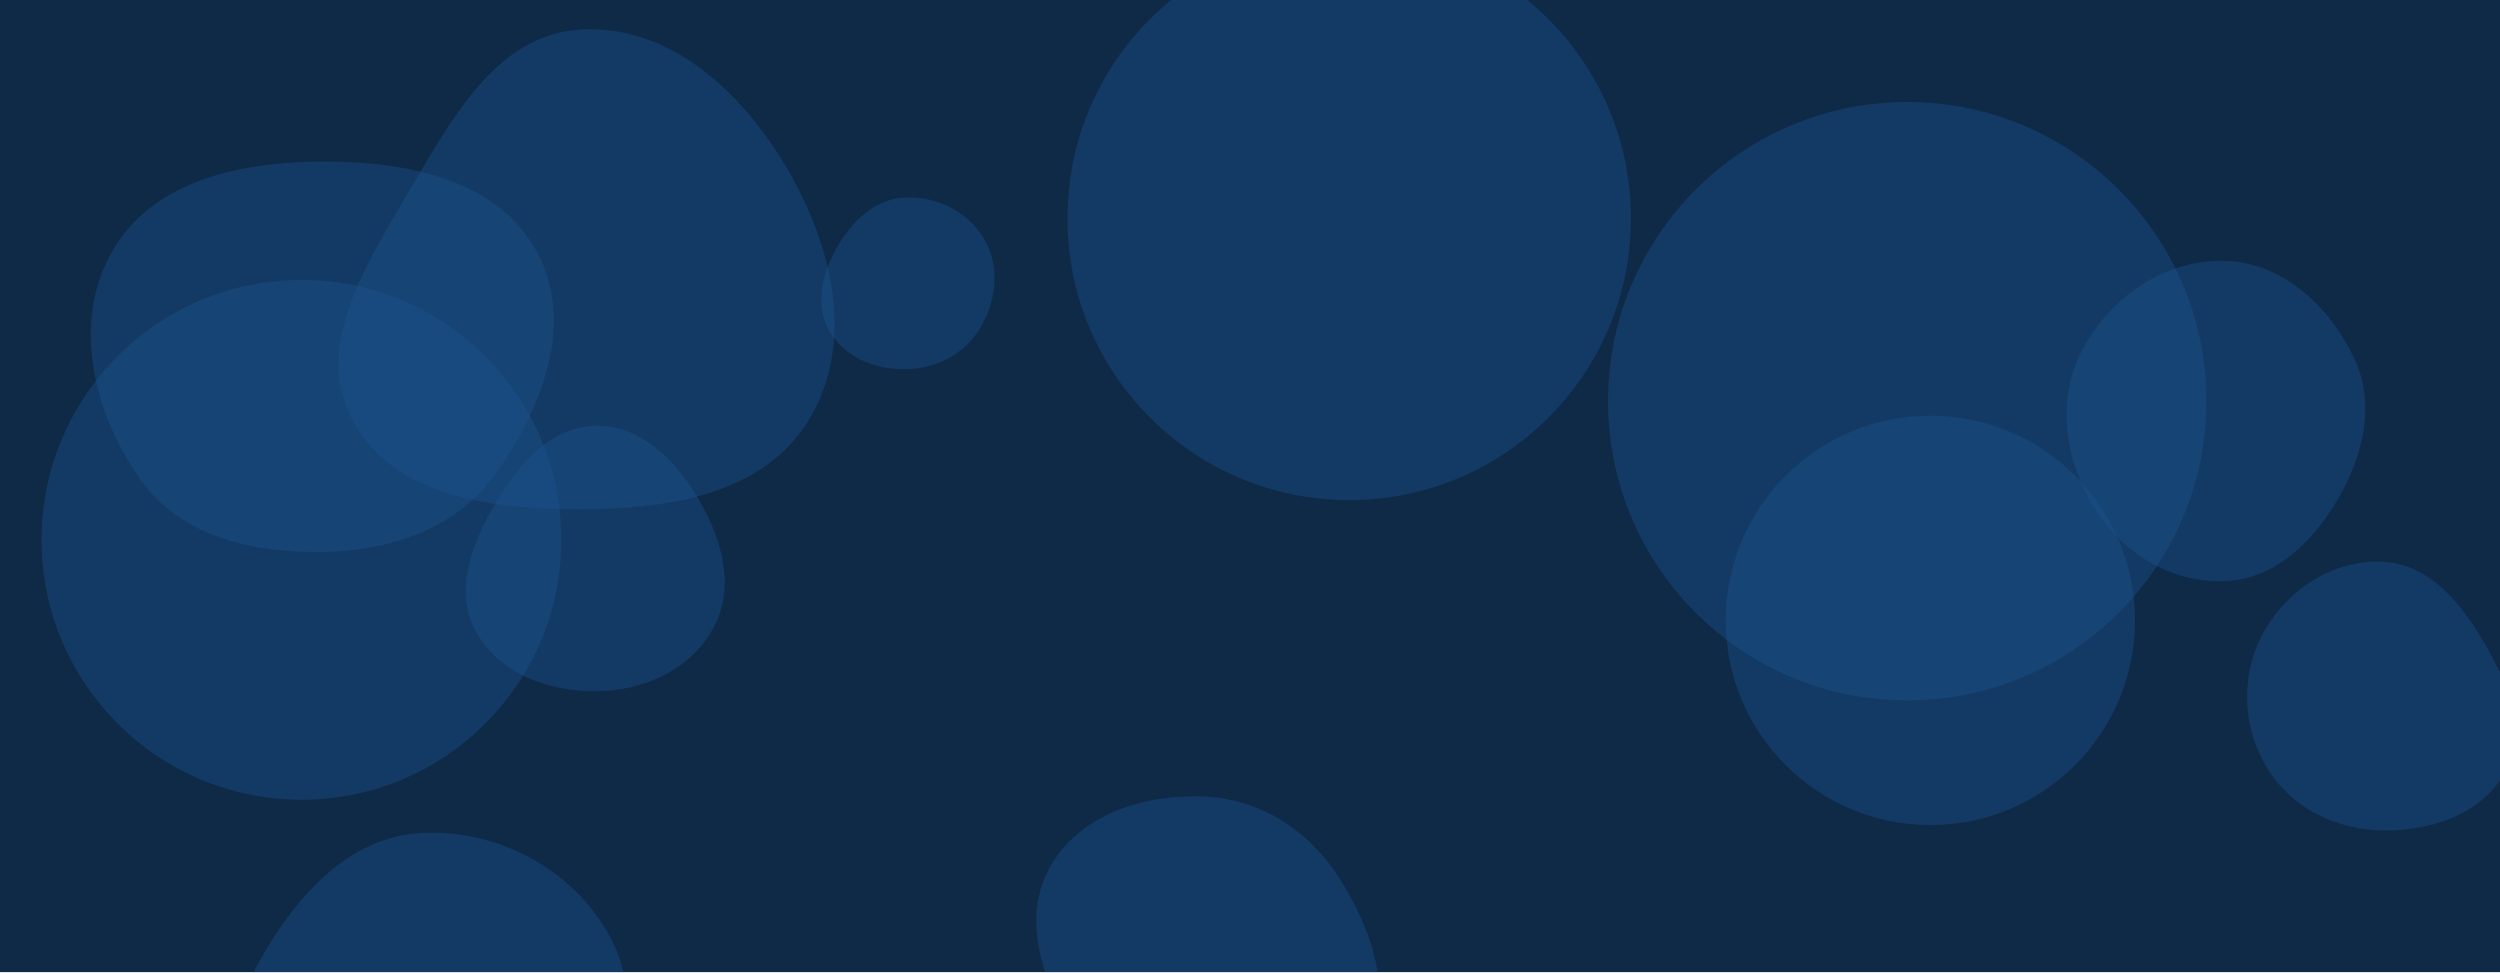
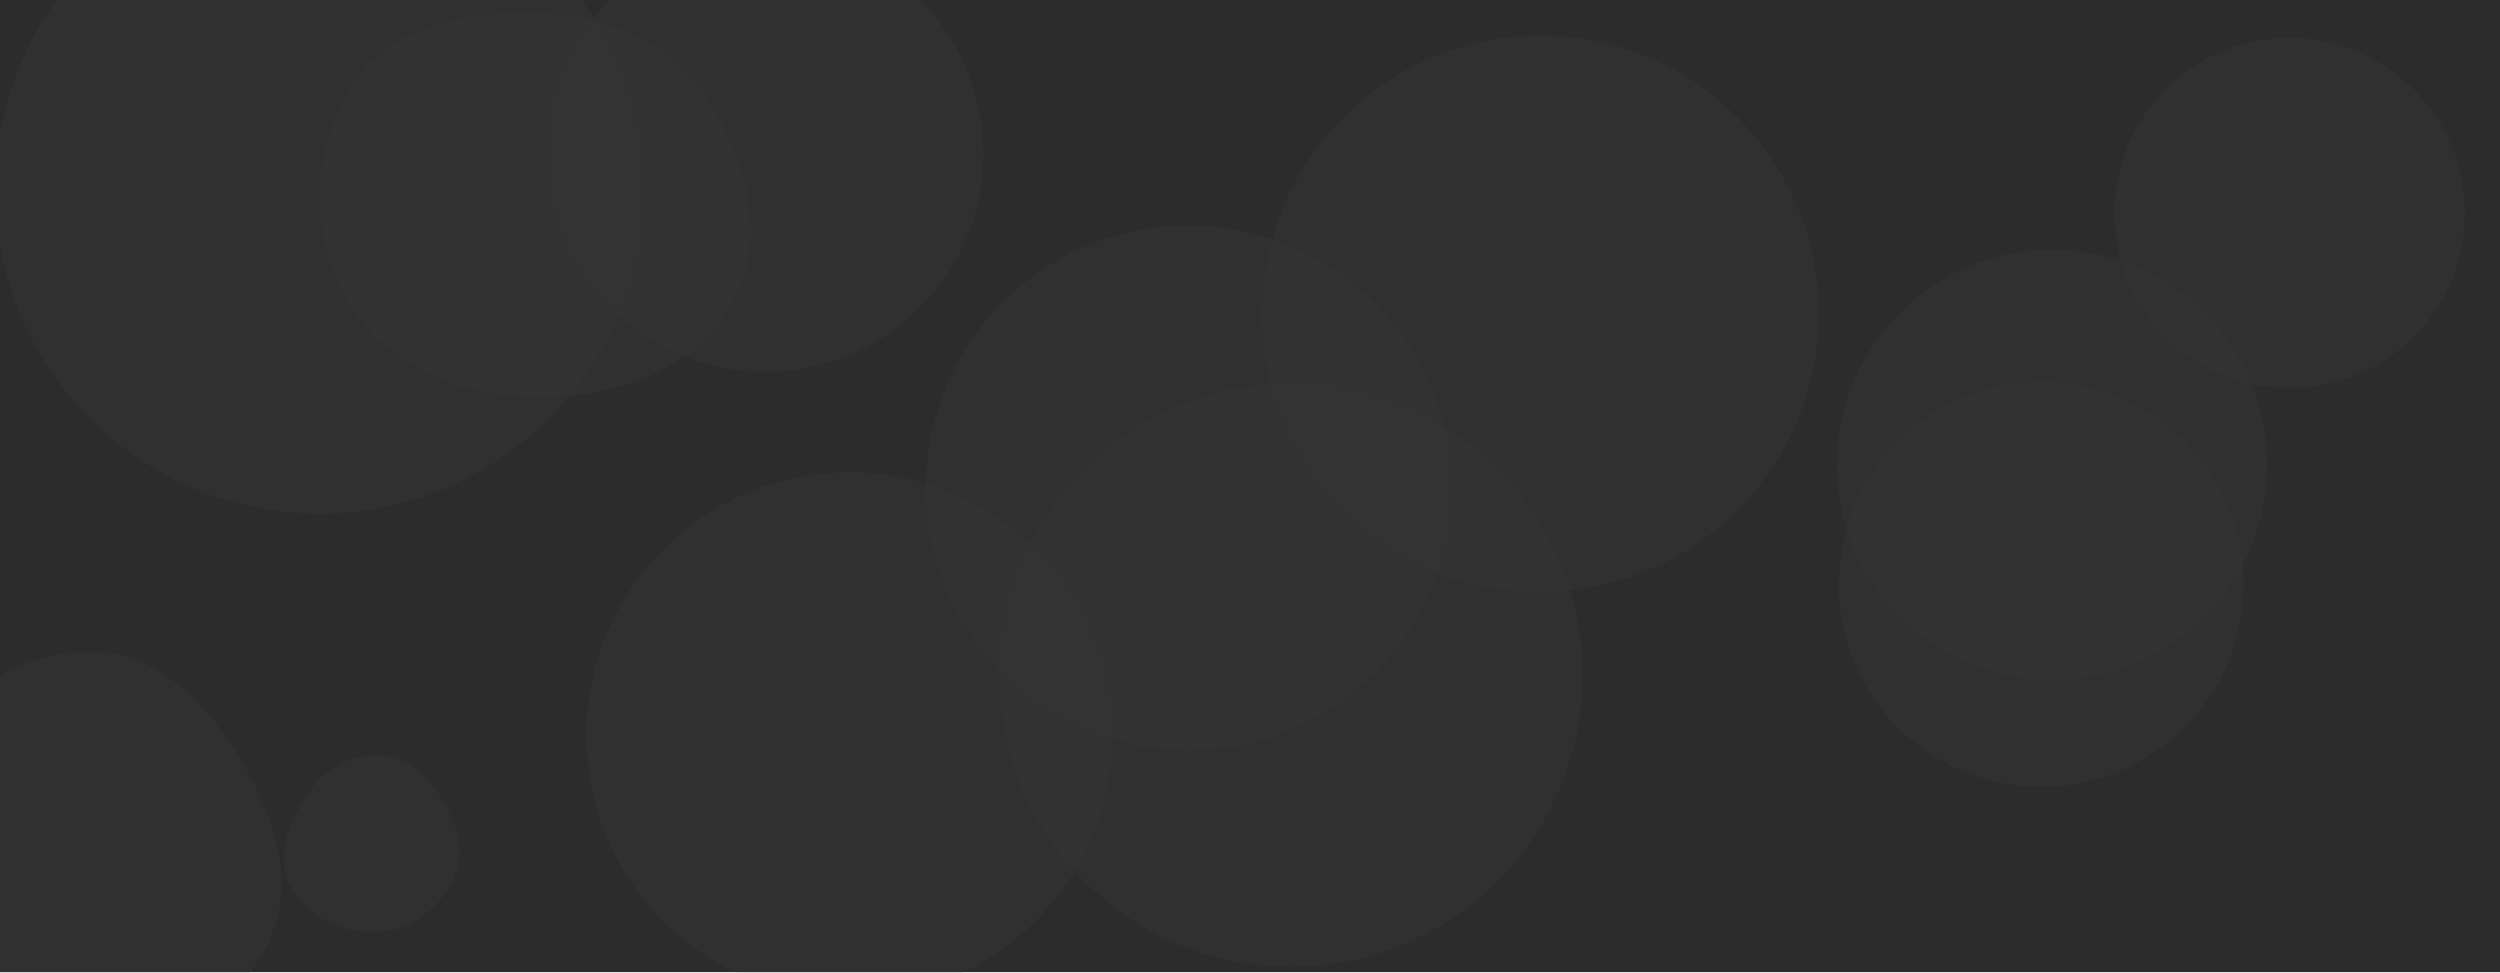
- <svg xmlns="http://www.w3.org/2000/svg" version="1.1" width="1440" height="56n0" preserveAspectRatio="none" viewBox="0 0 1440 560">
-   <g mask="url(&quot;#SvgjsMask1028&quot;)" fill="none">
-     <rect width="1440" height="560" x="0" y="0" fill="#0e2a47" />
-     <path d="M692.347,644.5C728.664,646.923,768.234,636.382,786.123,604.684C803.804,573.354,790.448,535.398,771.001,505.132C753.365,477.685,724.955,459.77,692.347,458.739C657.734,457.644,621.307,469.548,604.576,499.868C588.254,529.446,600.476,564.586,618.002,593.466C634.716,621.008,660.201,642.355,692.347,644.5" fill="rgba(28, 83, 142, 0.4)" class="triangle-float2" />
-     <path d="M926.24 231.09 a172.32 172.32 0 1 0 344.64 0 a172.32 172.32 0 1 0 -344.64 0z" fill="rgba(28, 83, 142, 0.4)" class="triangle-float1" />
-     <path d="M521.134,212.671C538.534,212.582,554.919,204.504,564.087,189.715C573.784,174.073,576.302,154.316,567.238,138.299C558.053,122.068,539.762,112.917,521.134,113.815C503.879,114.647,490.721,127.41,482.136,142.401C473.616,157.279,469.096,175.166,477.416,190.157C485.941,205.519,503.565,212.761,521.134,212.671" fill="rgba(28, 83, 142, 0.4)" class="triangle-float3" />
-     <path d="M1281.583,334.735C1310.61,333.562,1332.628,311.788,1347.133,286.617C1361.612,261.491,1368.383,232.047,1355.817,205.912C1341.456,176.044,1314.71,151.247,1281.583,150.287C1247.055,149.286,1215.702,170.874,1199.503,201.382C1184.227,230.151,1189.095,264.571,1206.169,292.311C1222.373,318.637,1250.695,335.983,1281.583,334.735" fill="rgba(28, 83, 142, 0.4)" class="triangle-float1" />
-     <path d="M614.86 125.78 a162.28 162.28 0 1 0 324.56 0 a162.28 162.28 0 1 0 -324.56 0z" fill="rgba(28, 83, 142, 0.4)" class="triangle-float3" />
-     <path d="M334.833,293.302C385.14,293.234,439.795,284.832,465.9,241.828C492.743,197.608,479.711,142.244,453.659,97.553C427.829,53.241,386.05,14.238,334.833,16.983C286.659,19.565,260.55,67.563,236.198,109.209C211.488,151.467,180.031,199.035,203.15,242.184C226.984,286.667,284.367,293.37,334.833,293.302" fill="rgba(28, 83, 142, 0.4)" class="triangle-float3" />
-     <path d="M1372.55,478.338C1400.731,478.778,1430.23,468.65,1443.455,443.762C1456.111,419.946,1444.141,392.632,1430.436,369.404C1417.033,346.688,1398.895,324.835,1372.55,323.584C1344.346,322.244,1318.253,338.873,1304.286,363.413C1290.467,387.694,1291.112,417.586,1305.379,441.606C1319.347,465.122,1345.201,477.911,1372.55,478.338" fill="rgba(28, 83, 142, 0.4)" class="triangle-float2" />
-     <path d="M994.01 357.35 a117.88 117.88 0 1 0 235.76 0 a117.88 117.88 0 1 0 -235.76 0z" fill="rgba(28, 83, 142, 0.4)" class="triangle-float1" />
-     <path d="M243.043,722.472C283.199,720.665,314.021,691.747,334.774,657.321C356.414,621.423,371.499,578.543,352.257,541.305C331.7,501.522,287.77,477.614,243.043,479.801C201.453,481.834,171.64,515.053,150.881,551.15C130.201,587.109,116.152,629.744,135.803,666.275C156.295,704.368,199.832,724.417,243.043,722.472" fill="rgba(28, 83, 142, 0.4)" class="triangle-float1" />
-     <path d="M343.627,398.16C370.973,397.869,397.895,385.715,410.918,361.667C423.431,338.561,416.138,311.294,402.988,288.544C389.852,265.819,369.874,245.068,343.627,245.256C317.617,245.442,298.976,267.005,285.72,289.384C272.118,312.346,261.264,339.57,273.805,363.128C286.92,387.764,315.72,398.457,343.627,398.16" fill="rgba(28, 83, 142, 0.4)" class="triangle-float3" />
-     <path d="M23.95 310.96 a149.68 149.68 0 1 0 299.36 0 a149.68 149.68 0 1 0 -299.36 0z" fill="rgba(28, 83, 142, 0.4)" class="triangle-float2" />
-     <path d="M187.12,317.883C226.069,317.094,263.676,303.974,286.088,272.11C312.716,234.253,331.39,185.11,309,144.602C286.129,103.224,234.398,93.1,187.12,93.058C139.748,93.015,88.611,103.396,64.859,144.383C41.06,185.453,53.61,237.465,80.952,276.266C104.419,309.568,146.388,318.708,187.12,317.883" fill="rgba(28, 83, 142, 0.4)" class="triangle-float3" />
+ <svg xmlns="http://www.w3.org/2000/svg" version="1.1" width="1440" height="560" preserveAspectRatio="none" viewBox="0 0 1440 560">
+   <g mask="url(&quot;#SvgjsMask1025&quot;)" fill="none">
+     <rect width="1440" height="560" x="0" y="0" fill="rgba(44, 44, 44, 1)" />
+     <path d="M217.283,536.768C236.468,536.039,253.169,523.418,261.388,506.067C268.608,490.826,262.793,473.792,253.906,459.458C245.608,446.074,233.026,435.342,217.283,434.926C200.85,434.492,186.333,443.796,177.151,457.432C166.534,473.199,158.382,492.693,166.962,509.655C176.18,527.877,196.877,537.544,217.283,536.768" fill="rgba(55, 55, 55, 0.45)" class="triangle-float2" />
+     <path d="M309.884,228.948C354.474,229.191,400.542,213.086,421.931,173.96C442.668,136.027,429.636,89.93,405.479,54.078C384.265,22.593,347.831,8.823,309.884,7.67C269.319,6.437,226.166,14.169,203.668,47.946C178.939,85.073,177.351,134.279,199.928,172.753C222.256,210.802,265.769,228.708,309.884,228.948" fill="rgba(55, 55, 55, 0.45)" class="triangle-float3" />
+     <path d="M727.02 180.7 a160.25 160.25 0 1 0 320.5 0 a160.25 160.25 0 1 0 -320.5 0z" fill="rgba(55, 55, 55, 0.45)" class="triangle-float3" />
+     <path d="M54.082,607.368C96.54,606.234,135.449,581.411,154.24,543.321C171.243,508.855,157.84,469.963,138.148,436.959C119.08,405.001,91.269,376.877,54.082,375.455C14.653,373.947,-20.8,396.738,-41.913,430.072C-64.79,466.191,-76.153,511.336,-55.797,548.933C-34.627,588.032,9.636,608.556,54.082,607.368" fill="rgba(55, 55, 55, 0.45)" class="triangle-float1" />
+     <path d="M-2.61 109.25 a186.55 186.55 0 1 0 373.1 0 a186.55 186.55 0 1 0 -373.1 0z" fill="rgba(55, 55, 55, 0.45)" class="triangle-float3" />
+     <path d="M337.82 423.5 a151.45 151.45 0 1 0 302.9 0 a151.45 151.45 0 1 0 -302.9 0z" fill="rgba(55, 55, 55, 0.45)" class="triangle-float2" />
+     <path d="M1059.16 336.62 a116.53 116.53 0 1 0 233.06 0 a116.53 116.53 0 1 0 -233.06 0z" fill="rgba(55, 55, 55, 0.45)" class="triangle-float1" />
+     <path d="M533.34 281.02 a151.12 151.12 0 1 0 302.24 0 a151.12 151.12 0 1 0 -302.24 0z" fill="rgba(55, 55, 55, 0.45)" class="triangle-float1" />
+     <path d="M1218 122.74 a100.87 100.87 0 1 0 201.74 0 a100.87 100.87 0 1 0 -201.74 0z" fill="rgba(55, 55, 55, 0.45)" class="triangle-float2" />
+     <path d="M315.07 88.43 a125.68 125.68 0 1 0 251.36 0 a125.68 125.68 0 1 0 -251.36 0z" fill="rgba(55, 55, 55, 0.45)" class="triangle-float3" />
+     <path d="M1058.09 267.69 a123.89 123.89 0 1 0 247.78 0 a123.89 123.89 0 1 0 -247.78 0z" fill="rgba(55, 55, 55, 0.45)" class="triangle-float2" />
+     <path d="M575.58 388.87 a167.98 167.98 0 1 0 335.96 0 a167.98 167.98 0 1 0 -335.96 0z" fill="rgba(55, 55, 55, 0.45)" class="triangle-float3" />
  </g>
  <defs>
-     <mask id="SvgjsMask1028">
+     <mask id="SvgjsMask1025">
      <rect width="1440" height="560" fill="#ffffff" />
    </mask>
    <style>
            @keyframes float1 {
                0%{transform: translate(0, 0)}
                50%{transform: translate(-10px, 0)}
                100%{transform: translate(0, 0)}
            }

            .triangle-float1 {
                animation: float1 5s infinite;
            }

            @keyframes float2 {
                0%{transform: translate(0, 0)}
                50%{transform: translate(-5px, -5px)}
                100%{transform: translate(0, 0)}
            }

            .triangle-float2 {
                animation: float2 4s infinite;
            }

            @keyframes float3 {
                0%{transform: translate(0, 0)}
                50%{transform: translate(0, -10px)}
                100%{transform: translate(0, 0)}
            }

            .triangle-float3 {
                animation: float3 6s infinite;
            }
        </style>
  </defs>
</svg>
